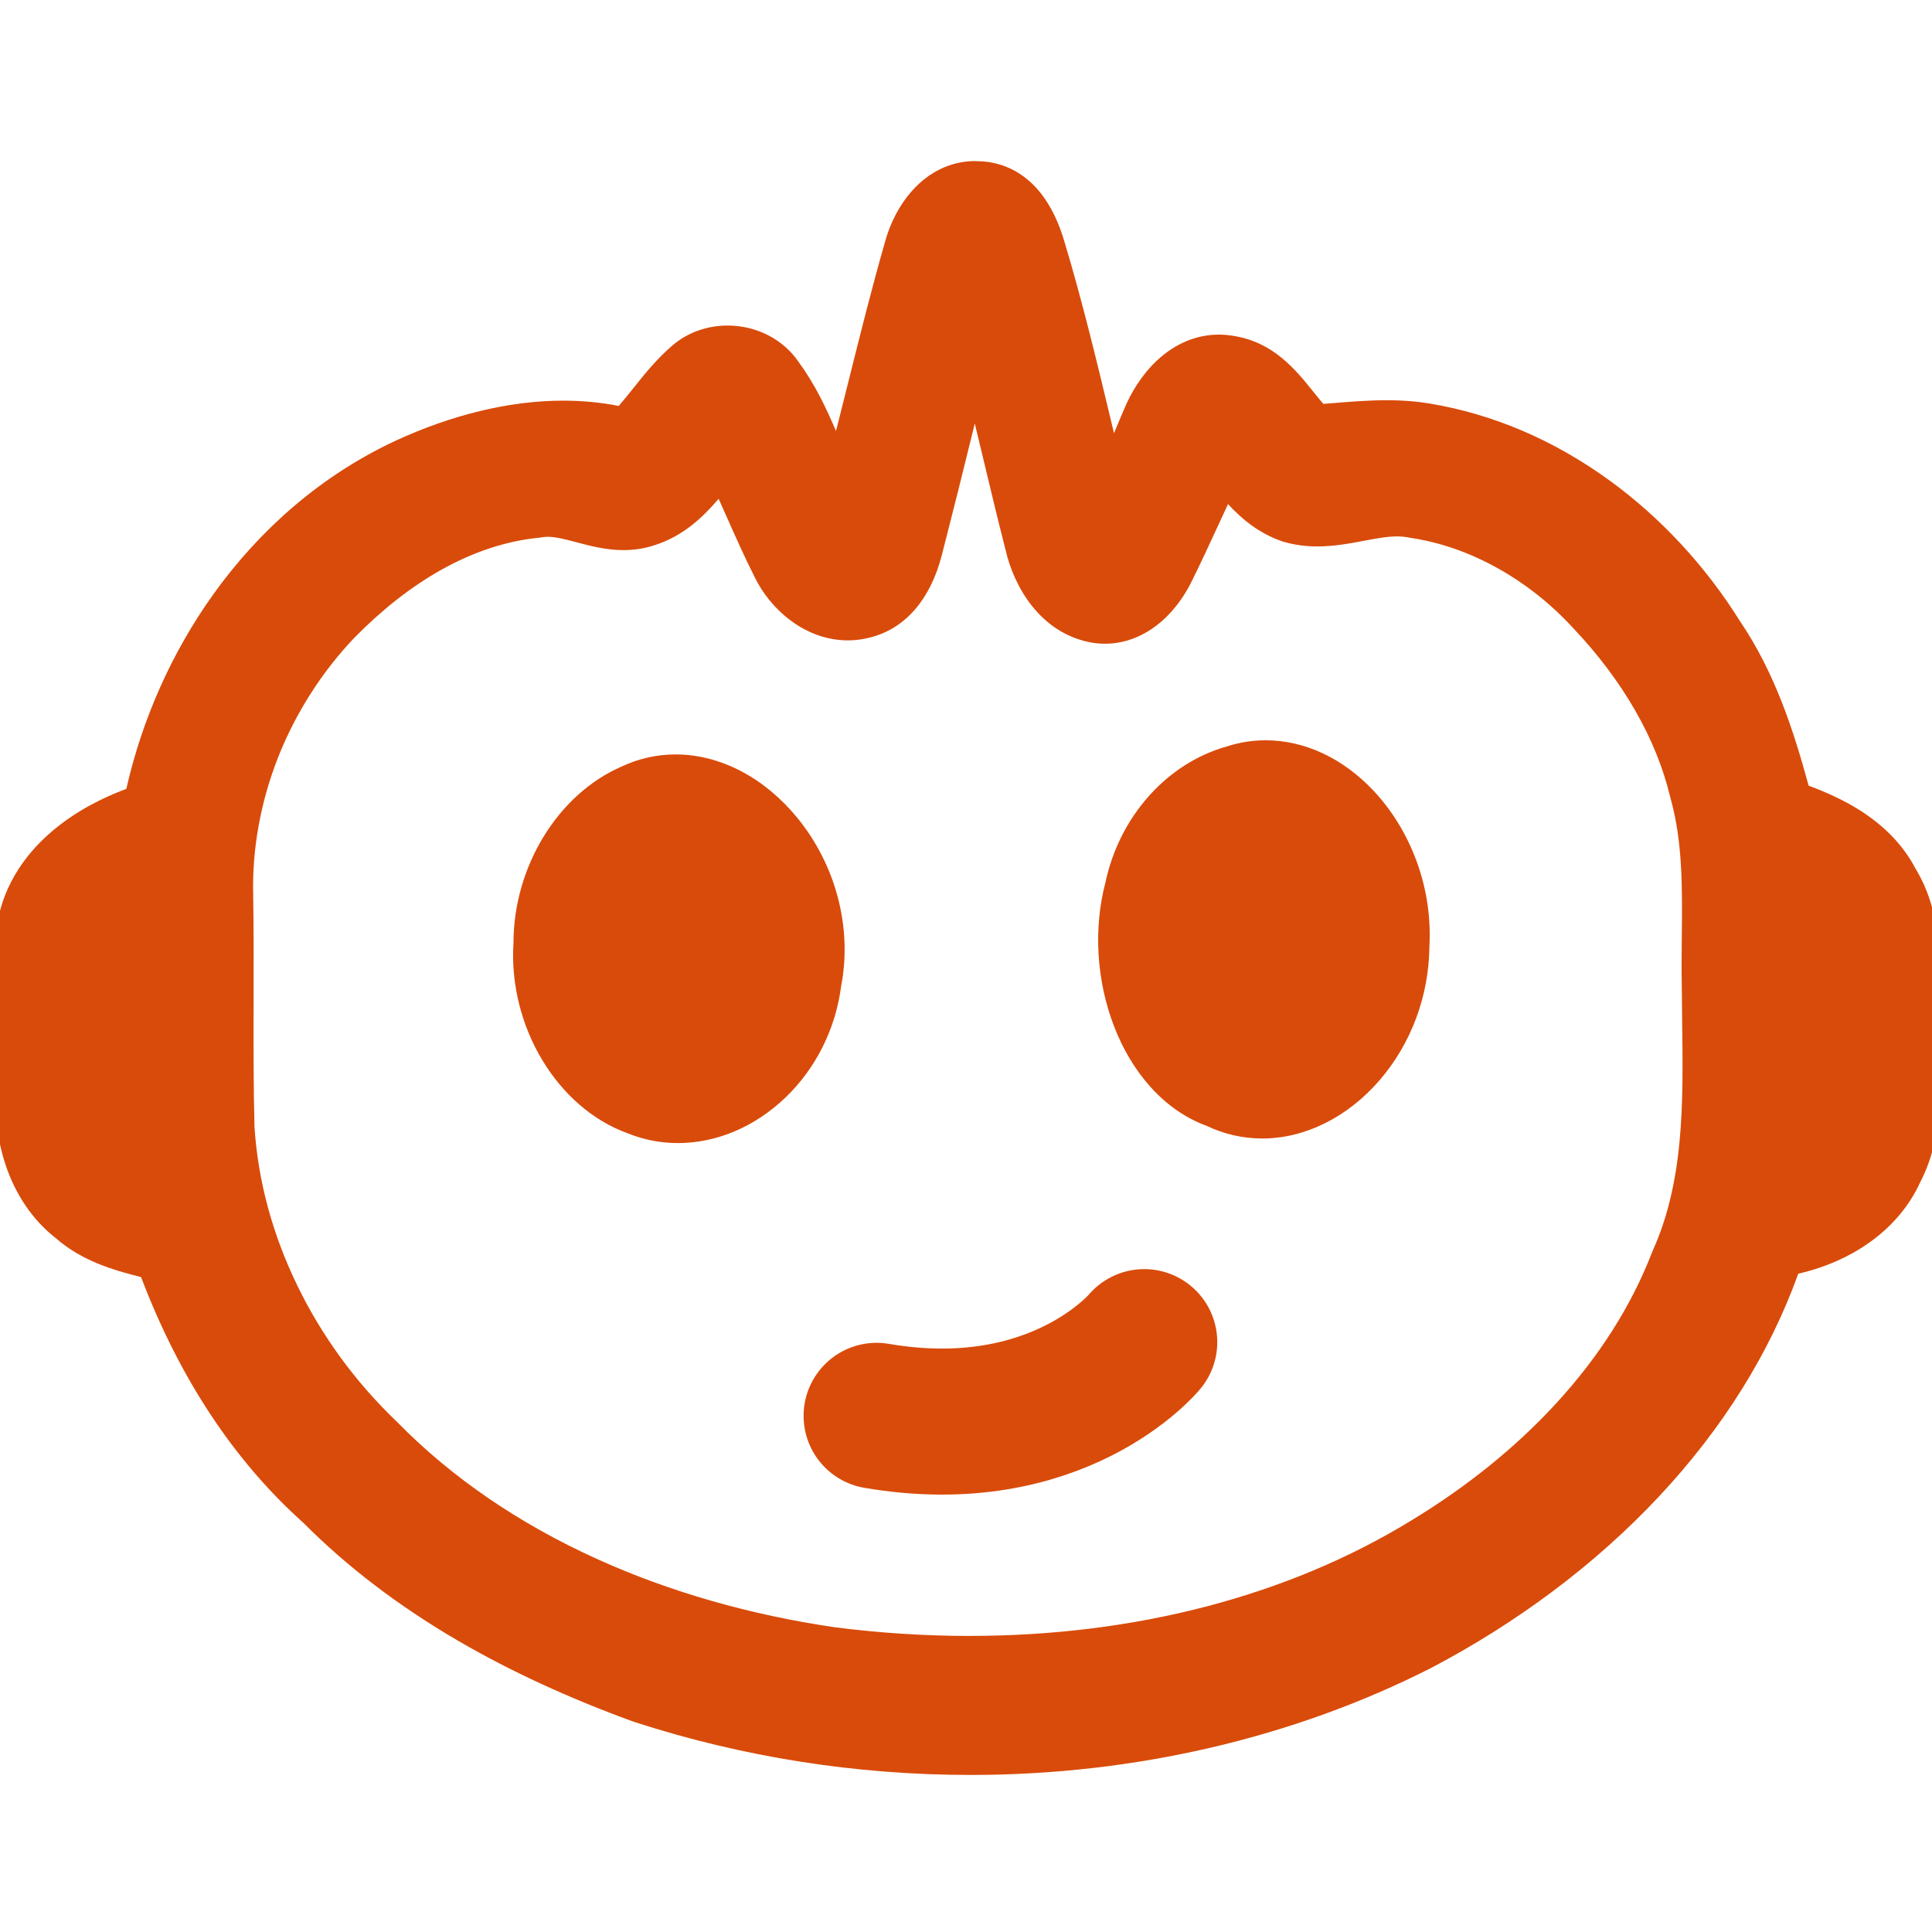
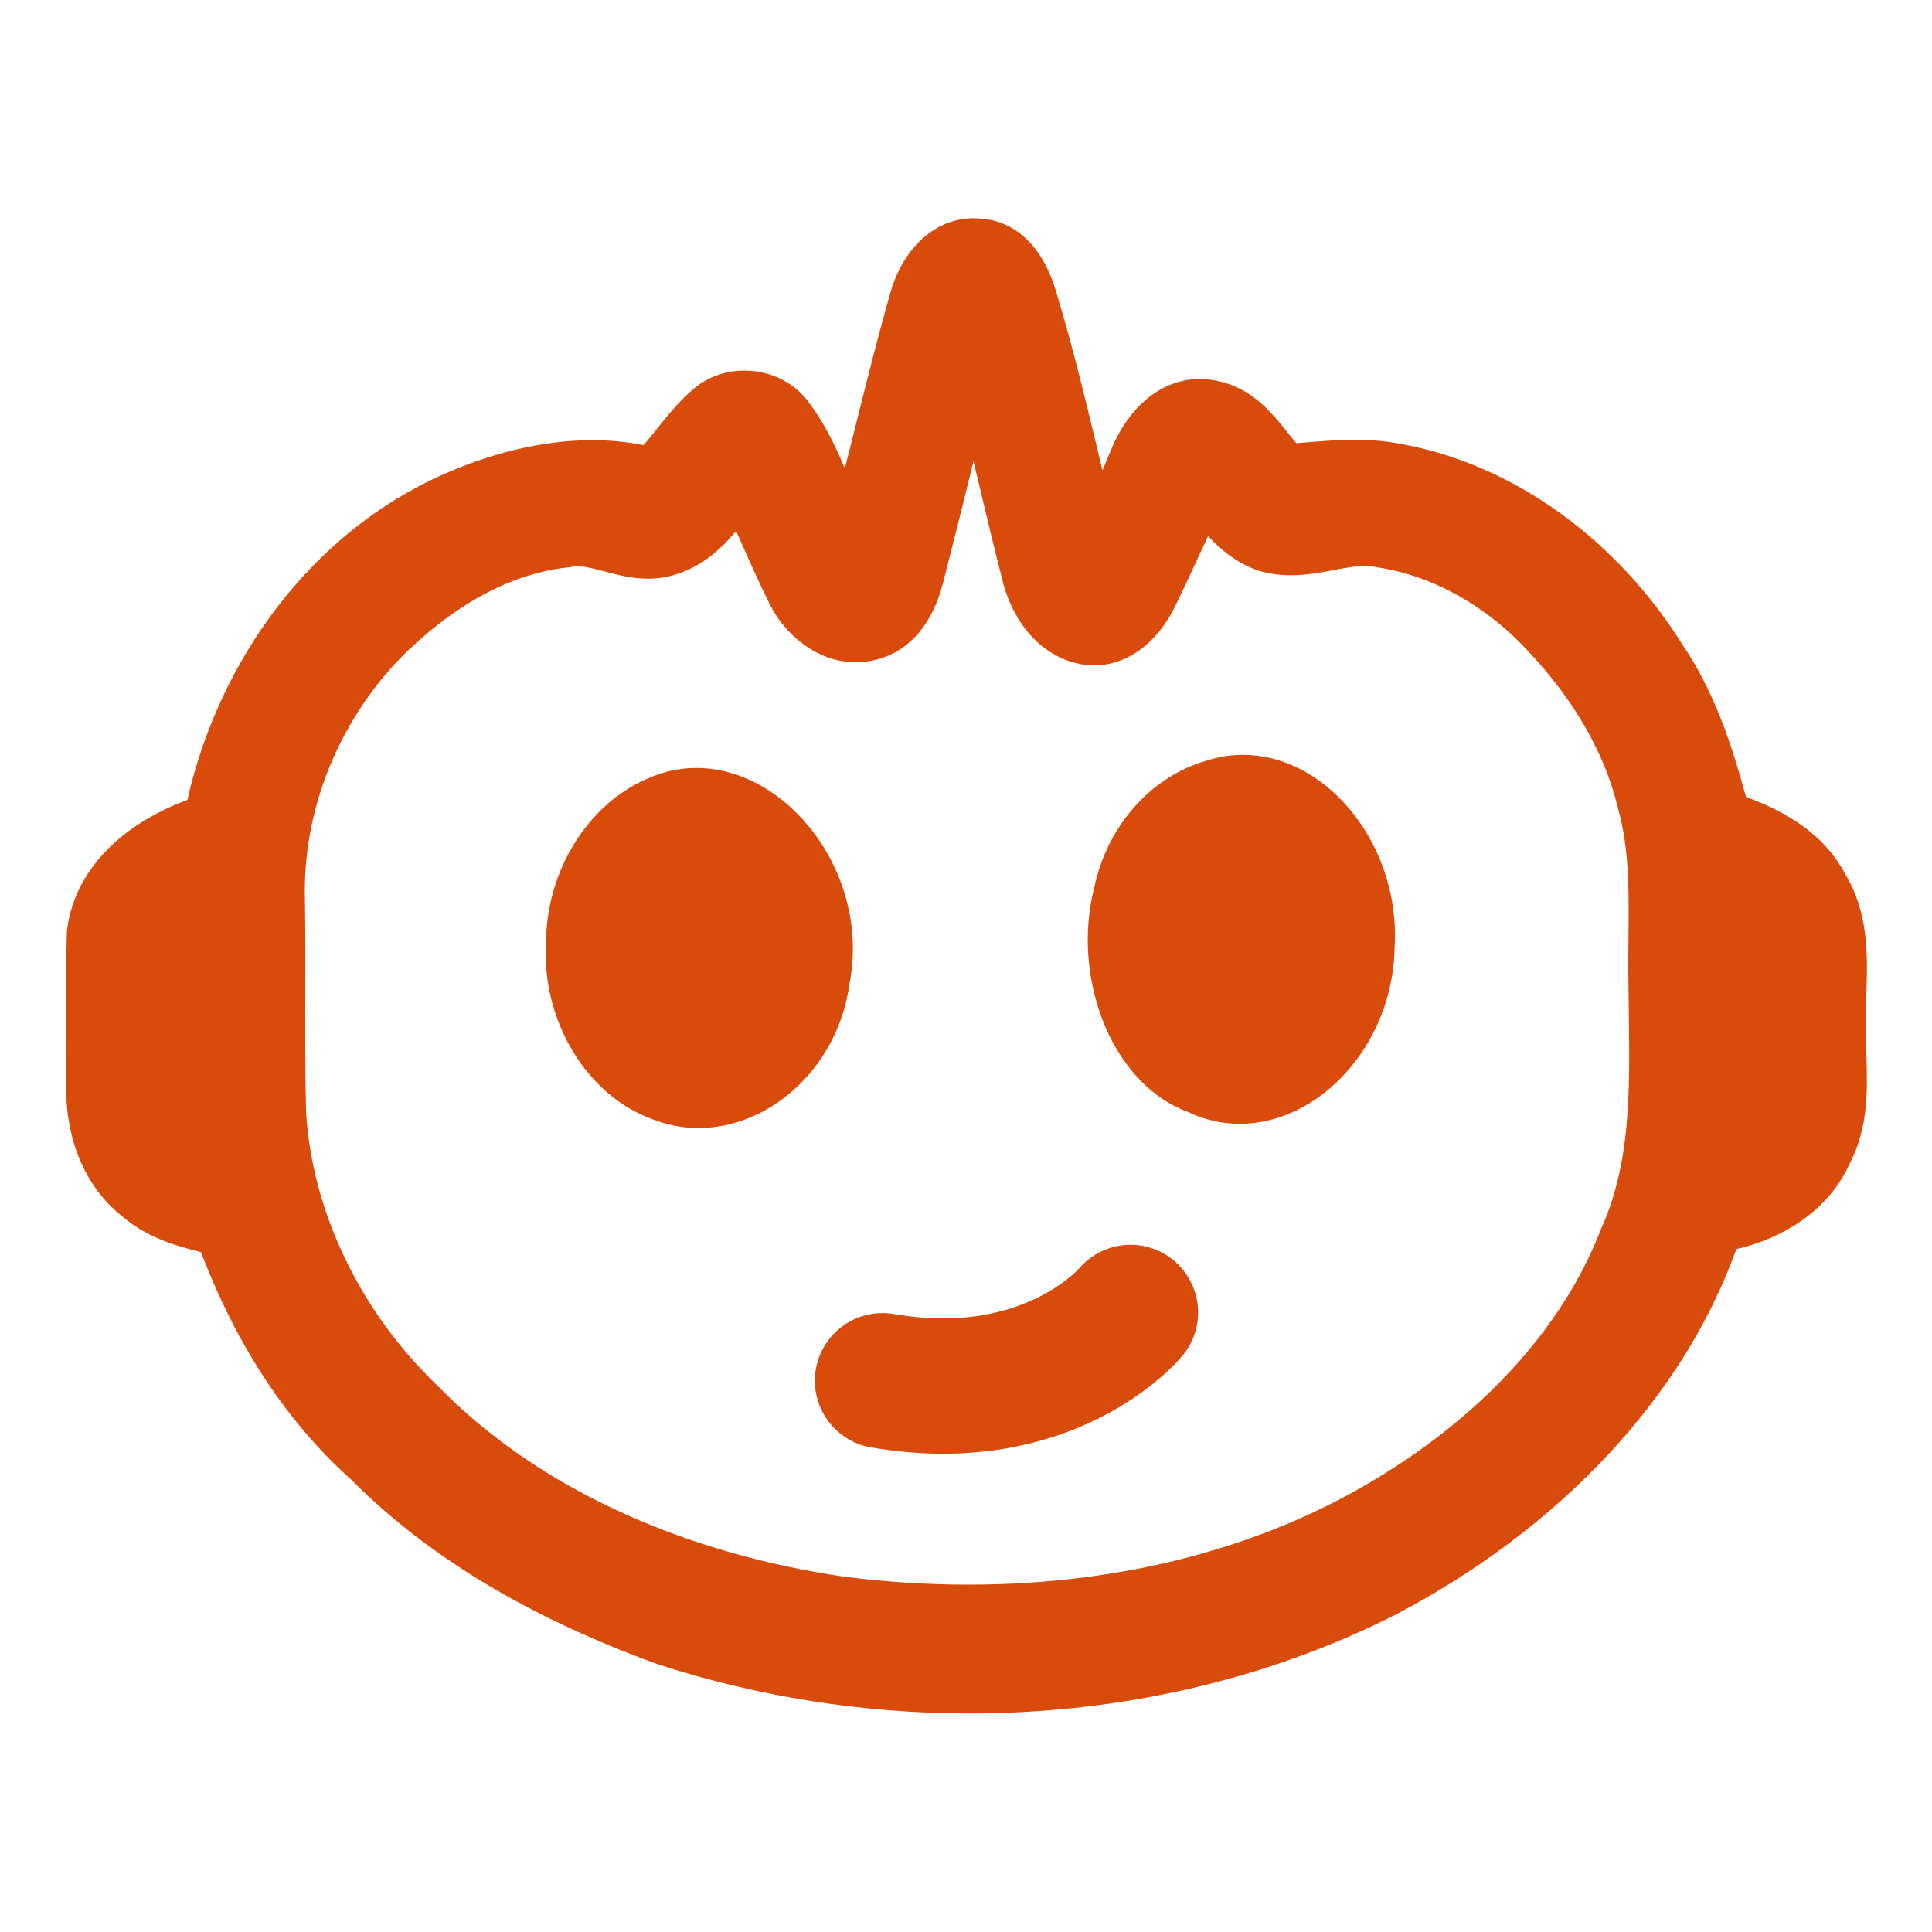
- <svg xmlns="http://www.w3.org/2000/svg" id="Layer_1" version="1.1" viewBox="90 89 1323 1323">
+ <svg xmlns="http://www.w3.org/2000/svg" id="Layer_1" version="1.1" viewBox="38 38 1428 1428">
  <defs>
    <style>
      .st0 {
        fill: none;
        stroke: #d94b0a;
        stroke-linecap: round;
        stroke-linejoin: round;
        stroke-width: 100px;
      }

      .st1 {
        fill: #d94b0a;
      }
    </style>
  </defs>
  <g>
    <path class="st1" d="M554.2,859.24c-10.3,0-20.31-1.95-29.78-5.81-43.64-15.54-73.78-66.33-70.31-118.44-.05-47.6,27.27-92.61,66.6-109.66,10.18-4.79,20.95-7.22,32.01-7.22,26.6,0,53.43,14.16,73.61,38.85,24.33,29.77,34.51,69.19,27.28,105.55-3.36,26.45-15.54,50.92-34.33,68.95-18.66,17.91-41.78,27.77-65.09,27.77Z" />
    <path class="st1" d="M552.73,630.62c52.17,0,101.72,65.04,88.55,129.89-6.17,50.2-46.51,86.23-87.07,86.23-8.54,0-17.08-1.6-25.32-4.99-37.42-13.16-65.64-58.49-62.27-106.35-.22-44.02,25.64-84.21,59.25-98.68,8.82-4.18,17.88-6.11,26.86-6.11M552.73,605.62v25-25h-.01c-12.85,0-25.35,2.8-37.15,8.33-43.56,18.98-73.84,68.42-73.95,120.64-3.63,57.24,29.89,113.11,78.35,130.53,10.89,4.4,22.41,6.63,34.23,6.63,26.55,0,52.74-11.1,73.74-31.25,20.74-19.91,34.22-46.85,38.02-75.96,7.78-39.87-3.38-82.96-29.95-115.47-22.56-27.6-52.92-43.44-83.28-43.44h0Z" />
  </g>
  <g>
    <path class="st1" d="M954.38,856.1c-11.57,0-22.78-2.6-33.34-7.73-24.34-8.78-44.92-31.04-56.55-61.22-11.1-28.82-13.07-61.83-5.43-90.65,8.55-41.2,37.88-74.29,74.87-84.46,7.42-2.4,15.09-3.62,22.8-3.62,23.15,0,46.12,10.84,64.68,30.54,23.91,25.36,36.95,61.91,34.92,97.84-.29,30.99-11.27,60.65-30.93,83.55-19.51,22.72-45.4,35.75-71.03,35.75Z" />
    <path class="st1" d="M956.74,620.93c47.16,0,90.71,54.4,87.1,115.46-.41,59.23-44.21,107.22-89.46,107.22-9.56,0-19.18-2.14-28.48-6.77-45.12-15.7-69.3-82.94-54.67-137.45,7.96-38.99,35.65-67.06,66.29-75.36,6.4-2.11,12.84-3.1,19.21-3.1M956.74,595.93h0c-8.94,0-17.81,1.39-26.39,4.15-41.24,11.46-73.89,48.07-83.45,93.56-8.2,31.23-6.05,66.9,5.93,98.02,6.15,15.97,14.5,29.91,24.81,41.43,11.21,12.52,24.16,21.54,38.54,26.83,12.1,5.77,24.94,8.7,38.2,8.7,29.28,0,58.63-14.62,80.51-40.11,21.52-25.06,33.56-57.45,33.94-91.28,1.09-20.03-1.89-39.8-8.88-58.78-6.64-18.05-16.83-34.66-29.45-48.05-20.95-22.22-47.15-34.46-73.77-34.46h0Z" />
  </g>
  <g>
    <path class="st1" d="M754.78,1291.92c-77.37,0-153.58-12-226.53-35.67-.14-.04-.28-.09-.41-.14-92.57-33.66-167.08-78.54-221.48-133.41-47.53-42.42-84.64-99.51-110.37-169.78-19.88-4.85-42.38-10.35-59.86-25.76-24.68-19.18-38.04-52.14-36.67-90.53.28-15.81.16-31.99.05-47.63-.14-20.03-.29-40.74.38-61.21.01-.39.04-.77.09-1.16,2.83-22.46,14.79-43.07,34.58-59.61,17.35-14.5,37.15-23.23,52.68-28.36,10.02-48.67,30.29-95.28,58.85-135.24,31.84-44.53,73.36-79.57,120.07-101.31,37.22-17.2,75.07-26.28,109.49-26.28,14.69,0,28.92,1.64,42.41,4.87,5.33-5.51,10.22-11.63,15.32-18.02,7.51-9.4,15.28-19.12,25.07-27.54,7.98-6.91,18.54-10.73,29.7-10.73,15.82,0,30.2,7.35,38.53,19.68,12.85,17.45,20.95,36.89,28.78,55.69,3.25,7.81,6.43,15.43,9.86,22.77,6.32-23.4,12.21-46.99,17.96-70.02,7.73-30.94,15.72-62.93,24.68-94.24,5.75-21.49,22.29-46.52,50.04-46.52,1.06,0,2.15.04,3.22.12,14.87.82,34.79,9.45,45.54,45.77,12.39,41.08,22.5,83.31,32.28,124.16,2.67,11.14,5.43,22.67,8.19,33.98.76,3.1,1.63,6.2,2.6,9.3,3.84-8.86,7.52-17.78,11.13-26.55,3.52-8.54,7.16-17.36,10.9-26.03,11.4-26.27,31.12-41.94,52.77-41.94,2.69,0,5.42.24,8.13.73,22.57,3.56,35.47,19.62,46.86,33.79,3.87,4.81,7.57,9.42,11.44,13.32,4.63-.31,9.3-.69,13.86-1.06,11.28-.91,22.95-1.86,34.68-1.86,9.85,0,18.67.67,26.98,2.04,41.92,6.97,81.74,24.01,118.37,50.63,33.69,24.49,63.42,56.6,85.99,92.89,24.01,35.21,36.69,76.09,47.18,115.47,26.82,9.17,57.39,23.78,72.69,53.42,15.84,25.85,15,54,14.19,81.23-.25,8.46-.49,16.45-.23,24.27,0,.26,0,.53,0,.79-.22,7.31,0,14.72.24,22.58.73,24.49,1.48,49.82-11.18,73.81-15.26,34.54-50.89,52.11-81.89,57.7-18.92,55.56-50.86,107.6-95,154.79-41.71,44.59-94.46,84.3-152.56,114.84-.05.03-.1.05-.16.08-92.54,47.01-199.56,71.86-309.47,71.86ZM660.3,1215.75c31.13,3.97,62.57,5.99,93.44,5.99,115.84,0,222.72-27.94,309.09-80.8,39.21-23.76,73.45-51.44,101.82-82.27,30.71-33.38,53.75-69.73,68.47-108.01.08-.22.17-.43.27-.64,22.53-50.05,21.76-106.74,21.02-161.57-.11-7.76-.21-15.79-.25-23.65-.24-11.44-.12-23.04,0-34.25.35-34.32.68-66.74-8.17-98.23-.04-.16-.09-.32-.12-.48-9.97-41.82-33.87-83.63-69.12-120.91-.04-.05-.09-.09-.13-.14-33.12-36.11-75.58-59.53-119.56-65.94-.22-.03-.45-.07-.67-.12-3.04-.61-6.21-.91-9.7-.91-7.98,0-16.25,1.56-25.01,3.22-9.46,1.79-19.24,3.64-29.47,3.64-7.08,0-13.54-.88-19.76-2.69-.22-.06-.44-.13-.65-.21-19.94-7-32.74-22.21-43.68-36.71-5.4,11.08-10.59,22.29-15.67,33.27-5.61,12.13-11.4,24.67-17.45,36.92-10.99,22.55-29.07,36.05-48.33,36.05-2.69,0-5.42-.26-8.11-.78-.06-.01-.12-.02-.18-.04-27.57-5.71-42.73-31.75-47.75-54.29-5.25-20.46-10.23-41.31-15.05-61.46-5.63-23.56-11.38-47.59-17.66-71.5-1.03,3.63-2.07,7.23-3.11,10.81-1.59,5.5-3.24,11.18-4.76,16.75-9.56,39.49-18.49,75.33-27.3,109.54-6.66,25.73-20.28,41.95-39.4,46.93-4.15,1.16-8.42,1.75-12.71,1.75-24.3,0-43.9-18.18-52.59-36.25-6.68-13.18-12.71-26.74-18.54-39.86-4.67-10.5-9.44-21.24-14.54-31.75-1.48,1.82-2.98,3.69-4.49,5.59-11.52,14.45-24.57,30.83-45.92,37.65-5.6,1.9-11.36,2.82-17.6,2.82-10.28,0-19.8-2.52-29.01-4.96-8.09-2.14-15.73-4.17-22.91-4.17-2.11,0-4.06.17-5.97.52-.35.06-.7.11-1.05.15-57.93,5.69-104.97,42.37-134.24,72.16-48.15,50.44-74.72,118.07-72.9,185.57,0,.05,0,.09,0,.14.38,23.74.33,47.82.27,71.11-.07,28.73-.13,58.42.62,87.53,4.94,76.72,41.8,153.31,101.15,210.16.09.09.19.18.28.27,38.25,38.99,85.52,71.38,140.5,96.26,50.79,22.99,106.83,39.07,166.58,47.79Z" />
    <path class="st1" d="M758.02,224.29c.8,0,1.61.03,2.43.09,20,1.03,29.54,20.62,34.34,36.84,15.68,51.98,27.46,104.9,40.31,157.55,3.2,13.02,8,25.63,14.08,37.62,12.8-25.73,22.82-52.6,34.18-78.9,7.18-16.54,21.58-34.4,41.29-34.4,1.97,0,3.99.18,6.06.55,26.72,4.13,37.38,31.83,55.78,47.59,17.67-.95,35.41-3.21,53.13-3.21,8.32,0,16.64.5,24.94,1.87,82.92,13.8,153.26,69.29,195.92,138.02,24.42,35.71,36.53,77.3,47.3,118.38,28.26,9.04,58.28,22.53,72.15,49.81,18.77,30.23,11.25,66.45,12.37,99.78-.91,30.49,5.44,62.99-9.71,91.31-13.38,30.8-47.19,48.06-80.09,51.93-37.59,118.23-133.53,211.76-243.91,269.79-93.48,47.49-198.58,70.51-303.81,70.51-75.57,0-151.19-11.87-222.67-35.06-80.15-29.14-157.42-70.38-217.14-130.73-51.83-46.14-86.92-107.22-109.48-171.24-21.49-5.37-44.47-9.77-61.38-24.86-24.74-19.02-33.22-51.16-32.16-80.56.64-36.22-.75-72.55.43-108.77,5.33-42.32,46.61-68.62,85.69-79.78,17.92-97.66,79.45-191.24,173.36-234.96,32.08-14.82,68.32-25.11,104.21-25.11,15.54,0,31.01,1.93,46.06,6.25,16.69-15.19,27.78-35.24,44.9-49.97,6.02-5.21,13.78-7.71,21.55-7.71,11.02,0,22.09,5.01,28.31,14.37,23.36,31.57,30.4,71.46,52.79,103.66,18.61-64.02,32.42-129.23,50.77-193.31,4.62-17.36,17.49-37.35,37.99-37.35M670.65,502.52c-17.87,0-34.02-13.87-41.38-29.28-14.66-28.89-25.92-59.32-41.38-87.84-18.93,17.72-30.66,44.7-57.22,53.12-4.6,1.57-9.16,2.2-13.7,2.2-17.36,0-34.35-9.13-51.91-9.13-2.73,0-5.48.22-8.24.73-55.78,5.48-104.25,37.46-142.01,75.91-49.81,52.14-78.33,123.45-76.42,194.6.85,53.02-.48,106.03.91,159,5.23,82.26,44.74,160.91,105,218.63,82.23,83.81,197.73,130.68,314.3,147.68,31.39,4.01,63.25,6.11,95.15,6.11,110.61,0,221.7-25.16,315.62-82.63,76.73-46.51,143.44-113.27,175.44-196.46,26.98-59.94,22.18-126.7,21.86-190.52-.96-45.21,3.79-91.46-8.64-135.69-11.36-47.64-38.34-90.79-72.2-126.6-32.79-35.76-77.69-62.68-126.97-69.86-4.07-.82-8.12-1.16-12.17-1.16-18.28,0-36.33,6.86-54.48,6.86-5.41,0-10.83-.61-16.27-2.19-23.25-8.16-35.57-30.54-49.97-48.42-15.14,28.89-27.78,58.96-42.18,88.15-6.92,14.2-20.04,29.08-37.12,29.08-1.87,0-3.79-.18-5.75-.56-21.44-4.44-33.86-25.58-38.13-44.96-15.52-60.51-28.1-121.79-46.45-181.58-2.99,25.99-11.52,50.85-18.4,75.96-8.85,36.58-17.92,73.12-27.3,109.55-4.11,15.86-12.85,33.43-30.56,37.98-3.17.9-6.33,1.32-9.44,1.32M758.02,199.29h0c-16.62,0-31.71,7.12-43.65,20.58-8.33,9.39-14.87,21.84-18.43,35.11-9.01,31.48-17.01,63.54-24.76,94.55-2.86,11.44-5.75,23.01-8.71,34.63-6.82-15.97-14.43-32.11-25.56-47.27-10.68-15.64-28.85-24.96-48.74-24.96-14.17,0-27.64,4.9-37.92,13.81-10.64,9.17-18.76,19.33-26.62,29.16-3.36,4.2-6.62,8.28-9.93,12.08-12.24-2.41-24.98-3.63-38.04-3.63-36.21,0-75.87,9.48-114.7,27.42-.02.01-.04.02-.07.03-24.94,11.61-48.44,26.77-69.87,45.08-20.42,17.44-38.96,37.73-55.09,60.3-28.21,39.46-48.6,85.18-59.42,133.03-15.42,5.71-33.63,14.61-49.96,28.25-22.26,18.6-35.73,41.99-38.96,67.64-.1.77-.16,1.54-.18,2.32-.67,20.71-.52,41.55-.38,61.7.11,15.54.22,31.6-.05,47.23-1.47,42.24,13.53,78.79,41.19,100.48,17.75,15.52,38.93,21.82,58.43,26.69,26.28,69.22,63.64,125.79,111.16,168.29,29.63,29.84,65.13,56.92,105.52,80.51,35.6,20.79,76.07,39.49,120.3,55.57.27.1.55.19.83.28,74.19,24.08,151.7,36.28,230.39,36.28,111.87,0,220.84-25.32,315.13-73.22.1-.05.21-.11.31-.16,29.14-15.32,56.98-32.86,82.73-52.12,26.75-20,51.35-41.96,73.14-65.25,43.55-46.56,75.57-97.79,95.31-152.47,14.91-3.41,29.02-9.03,41.44-16.58,19.28-11.71,33.87-27.78,42.27-46.53,13.98-26.79,13.15-54.84,12.41-79.63-.23-7.66-.44-14.9-.24-21.83.02-.53.01-1.06,0-1.58-.25-7.43-.02-15.23.23-23.48.82-27.59,1.75-58.82-15.79-87.74-8.4-16.07-21.62-29.76-39.3-40.71-9.68-6-20.67-11.23-33.92-16.13-10.44-38.38-23.38-77.9-47.07-112.72-23.4-37.56-54.2-70.8-89.11-96.18-38.21-27.77-79.82-45.56-123.65-52.85-9.01-1.49-18.5-2.21-29.04-2.21-12.23,0-24.16.96-35.69,1.9-2.63.21-5.21.42-7.75.62-2.22-2.55-4.48-5.36-6.8-8.25-12.16-15.13-27.27-33.95-54.53-38.29-3.39-.6-6.82-.9-10.2-.9-15.39,0-30.06,6.14-42.45,17.77-11.19,10.5-18.02,23.02-21.77,31.68-2.6,6.03-5.14,12.08-7.61,18.06-.53-2.23-1.07-4.45-1.59-6.66-9.82-41.01-19.98-83.42-32.48-124.9-3.85-13-9.13-23.86-15.68-32.28-10.65-13.69-24.83-21.41-41.02-22.33-1.34-.09-2.69-.14-4.01-.14h0ZM686.63,525.33c23.37-6.14,40.49-25.96,48.22-55.85,7.38-28.65,14.84-58.4,22.67-90.47,2,8.25,3.96,16.46,5.91,24.62,4.82,20.15,9.79,40.97,15.05,61.48,5.92,26.31,24.05,56.71,57.37,63.62.12.02.24.05.36.07,3.47.67,7,1.01,10.47,1.01,13.89,0,27.32-5.33,38.83-15.4,10.42-9.11,17.02-20.06,20.73-27.67,6.1-12.38,11.93-24.97,17.56-37.16,2.35-5.09,4.73-10.23,7.14-15.37,9.51,10.34,21.2,19.92,36.72,25.37.43.15.87.29,1.3.42,7.37,2.14,14.97,3.18,23.25,3.18,11.41,0,22.24-2.05,31.8-3.86,8.16-1.54,15.88-3,22.68-3,2.65,0,5.02.22,7.23.66.44.09.89.17,1.33.23,20.81,3.03,41.34,10.19,61,21.26,18.89,10.64,36.1,24.35,51.15,40.76.09.09.17.19.26.28,33.75,35.69,56.59,75.53,66.05,115.22.08.32.16.64.25.96,8.36,29.76,8.04,61.32,7.7,94.72-.11,11.28-.23,22.94,0,34.53.04,7.89.15,15.9.25,23.66.37,27.27.75,55.46-1.79,82.2-2.74,28.82-8.67,53.06-18.13,74.08-.19.42-.37.85-.54,1.29-14.16,36.81-36.37,71.82-66.01,104.04-27.57,29.97-60.9,56.89-99.06,80.02-.03.02-.06.04-.09.06-84.4,51.65-189.03,78.96-302.57,78.96-30.32,0-61.18-1.98-91.75-5.88-58.54-8.56-113.42-24.3-163.11-46.79-53.57-24.25-99.57-55.75-136.73-93.63-.18-.18-.37-.37-.55-.55-28.24-27.05-51.1-58.34-67.94-92.99-17.07-35.12-26.95-71.7-29.37-108.72-.75-28.85-.68-58.38-.61-86.93.05-23.34.11-47.48-.28-71.34,0-.09,0-.18,0-.27-.85-31.42,5.06-64.13,17.07-94.58,11.94-30.26,30.03-58.6,52.31-81.95,18.78-19.11,38.5-34.57,58.61-45.96,22.39-12.68,45.23-20.24,67.88-22.46.7-.07,1.4-.17,2.1-.3,1.15-.21,2.36-.32,3.7-.32,5.55,0,12.43,1.82,19.71,3.75,9.51,2.52,20.3,5.38,32.21,5.38,7.48,0,14.72-1.16,21.51-3.45,19.57-6.28,32.96-19.18,43.62-31.71,1.99,4.41,3.98,8.89,6,13.43,5.87,13.23,11.95,26.9,18.75,40.33,10.42,21.56,34.12,43.21,63.8,43.21,5.39,0,10.76-.74,15.98-2.19h0Z" />
  </g>
  <path class="st0" d="M690.28,1058.54c123.96,21.25,183.28-50.47,183.28-50.47" />
</svg>
